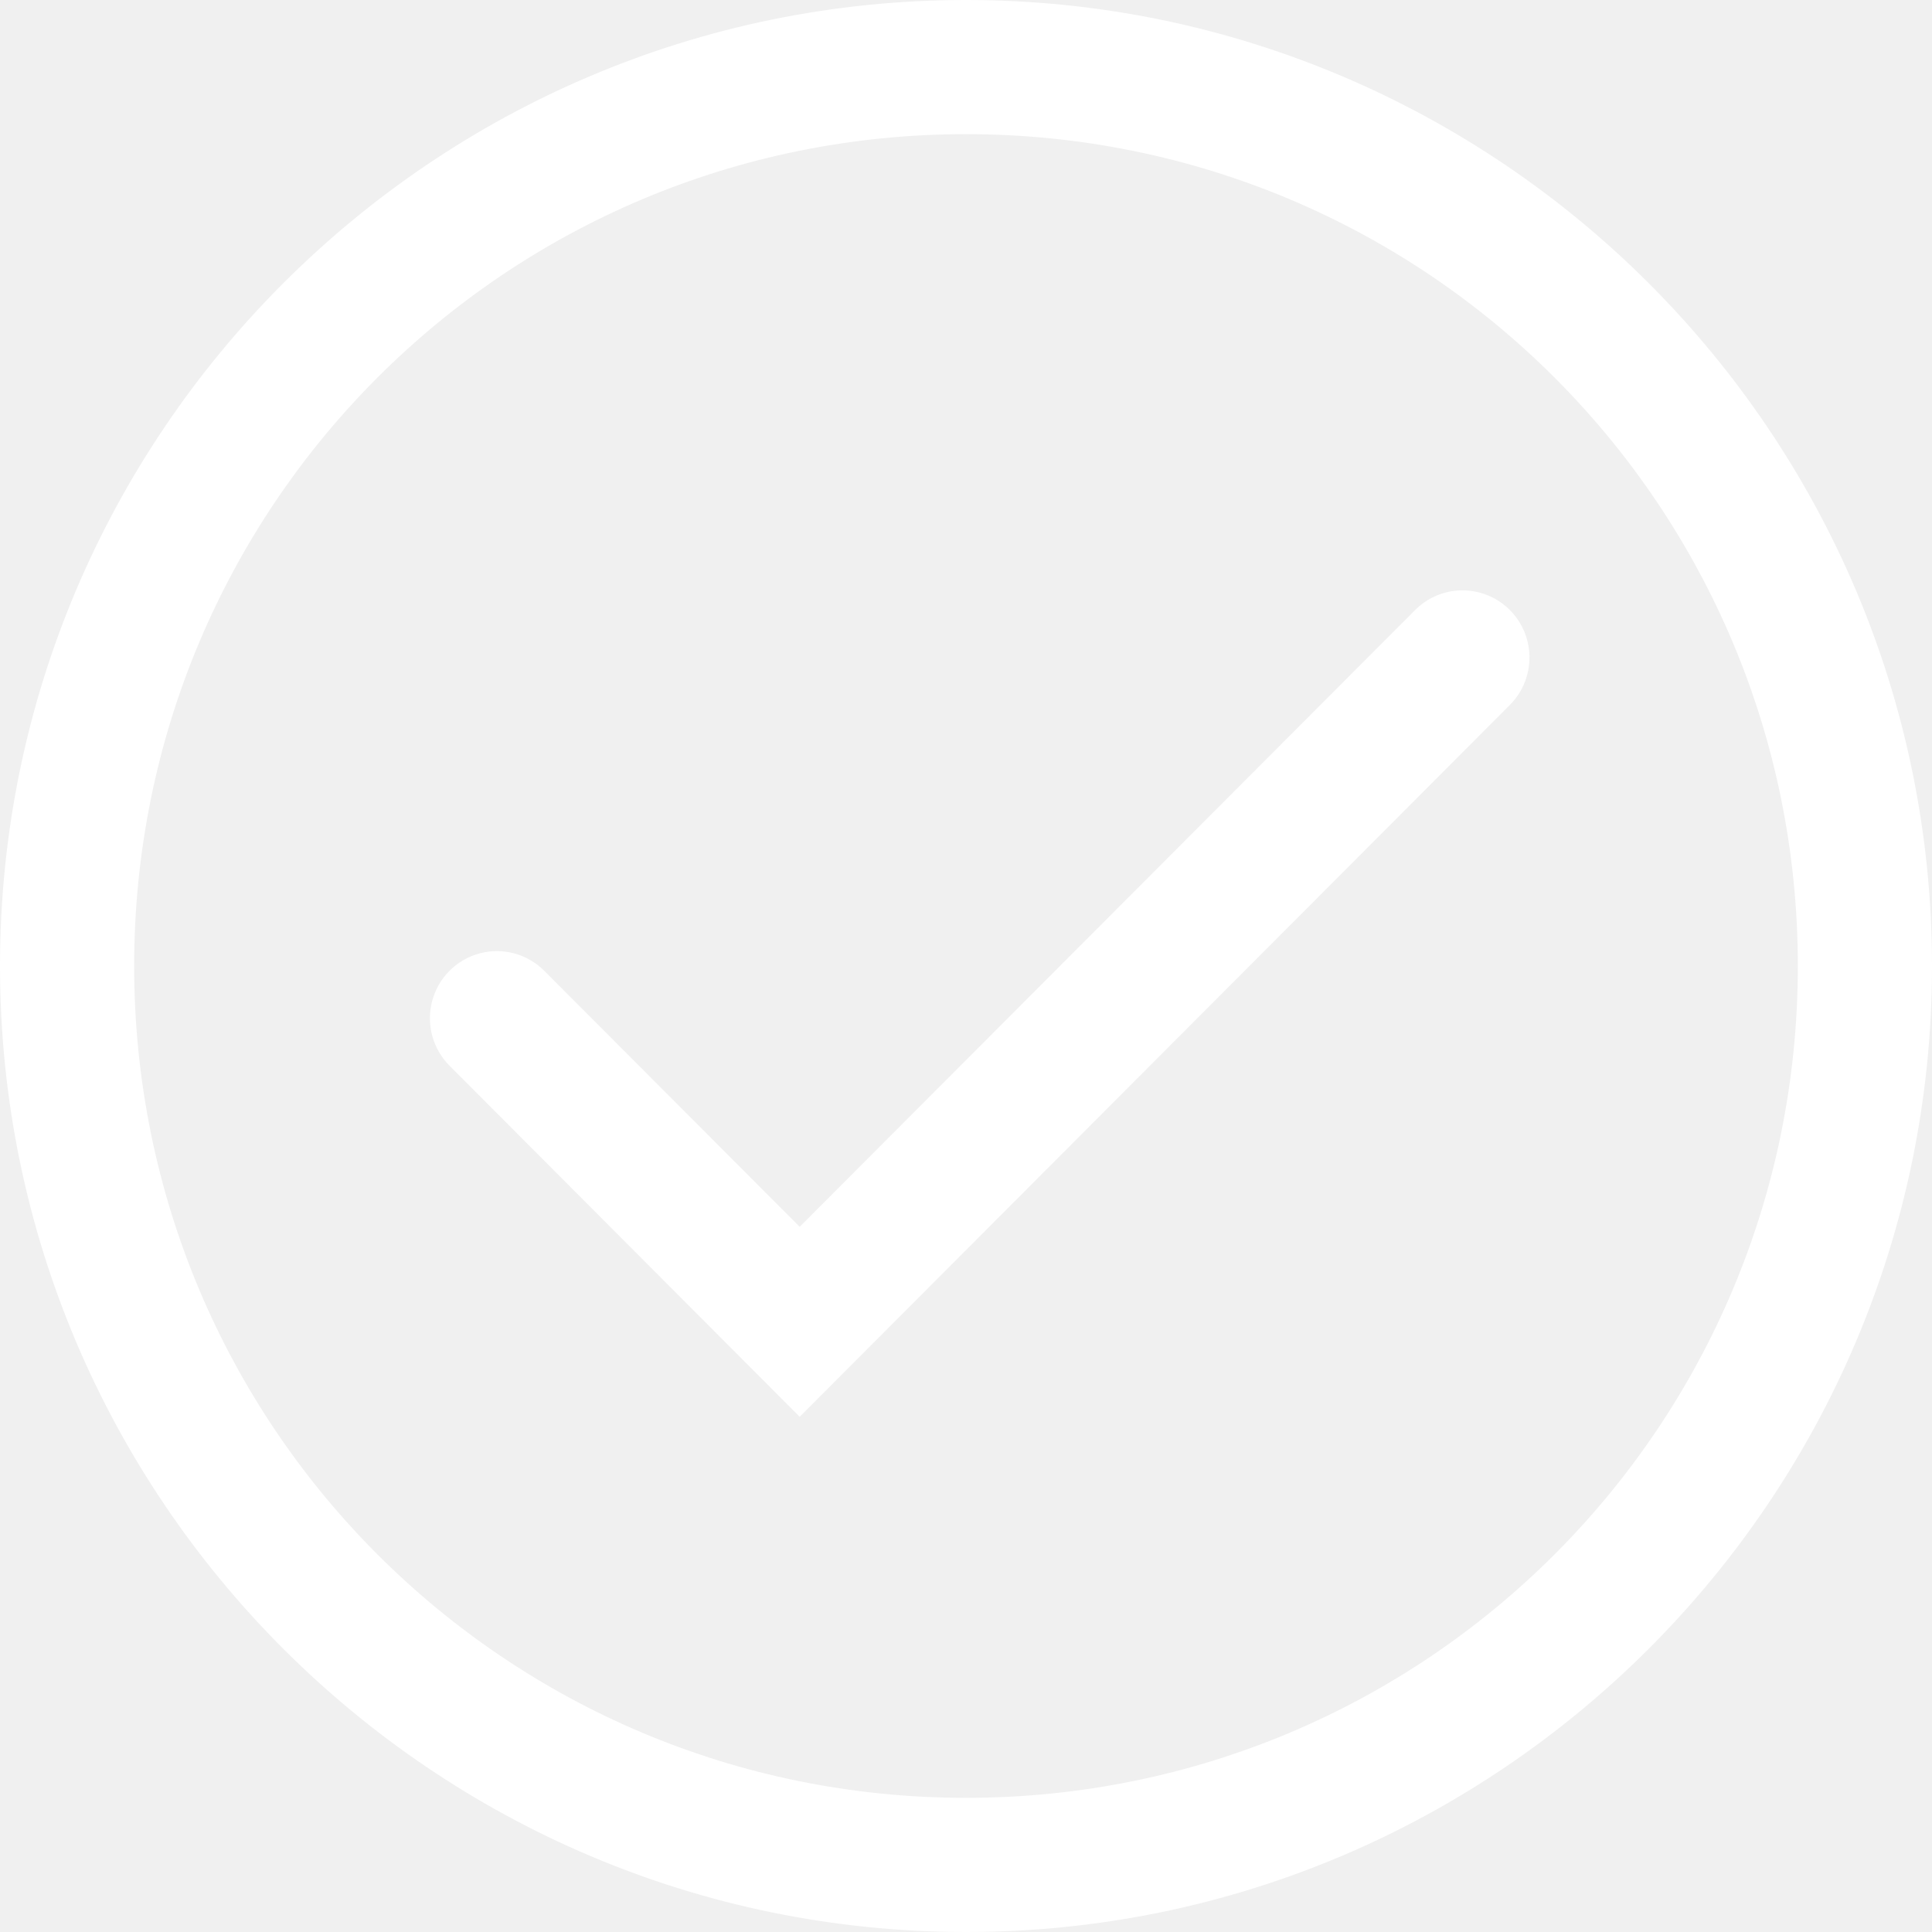
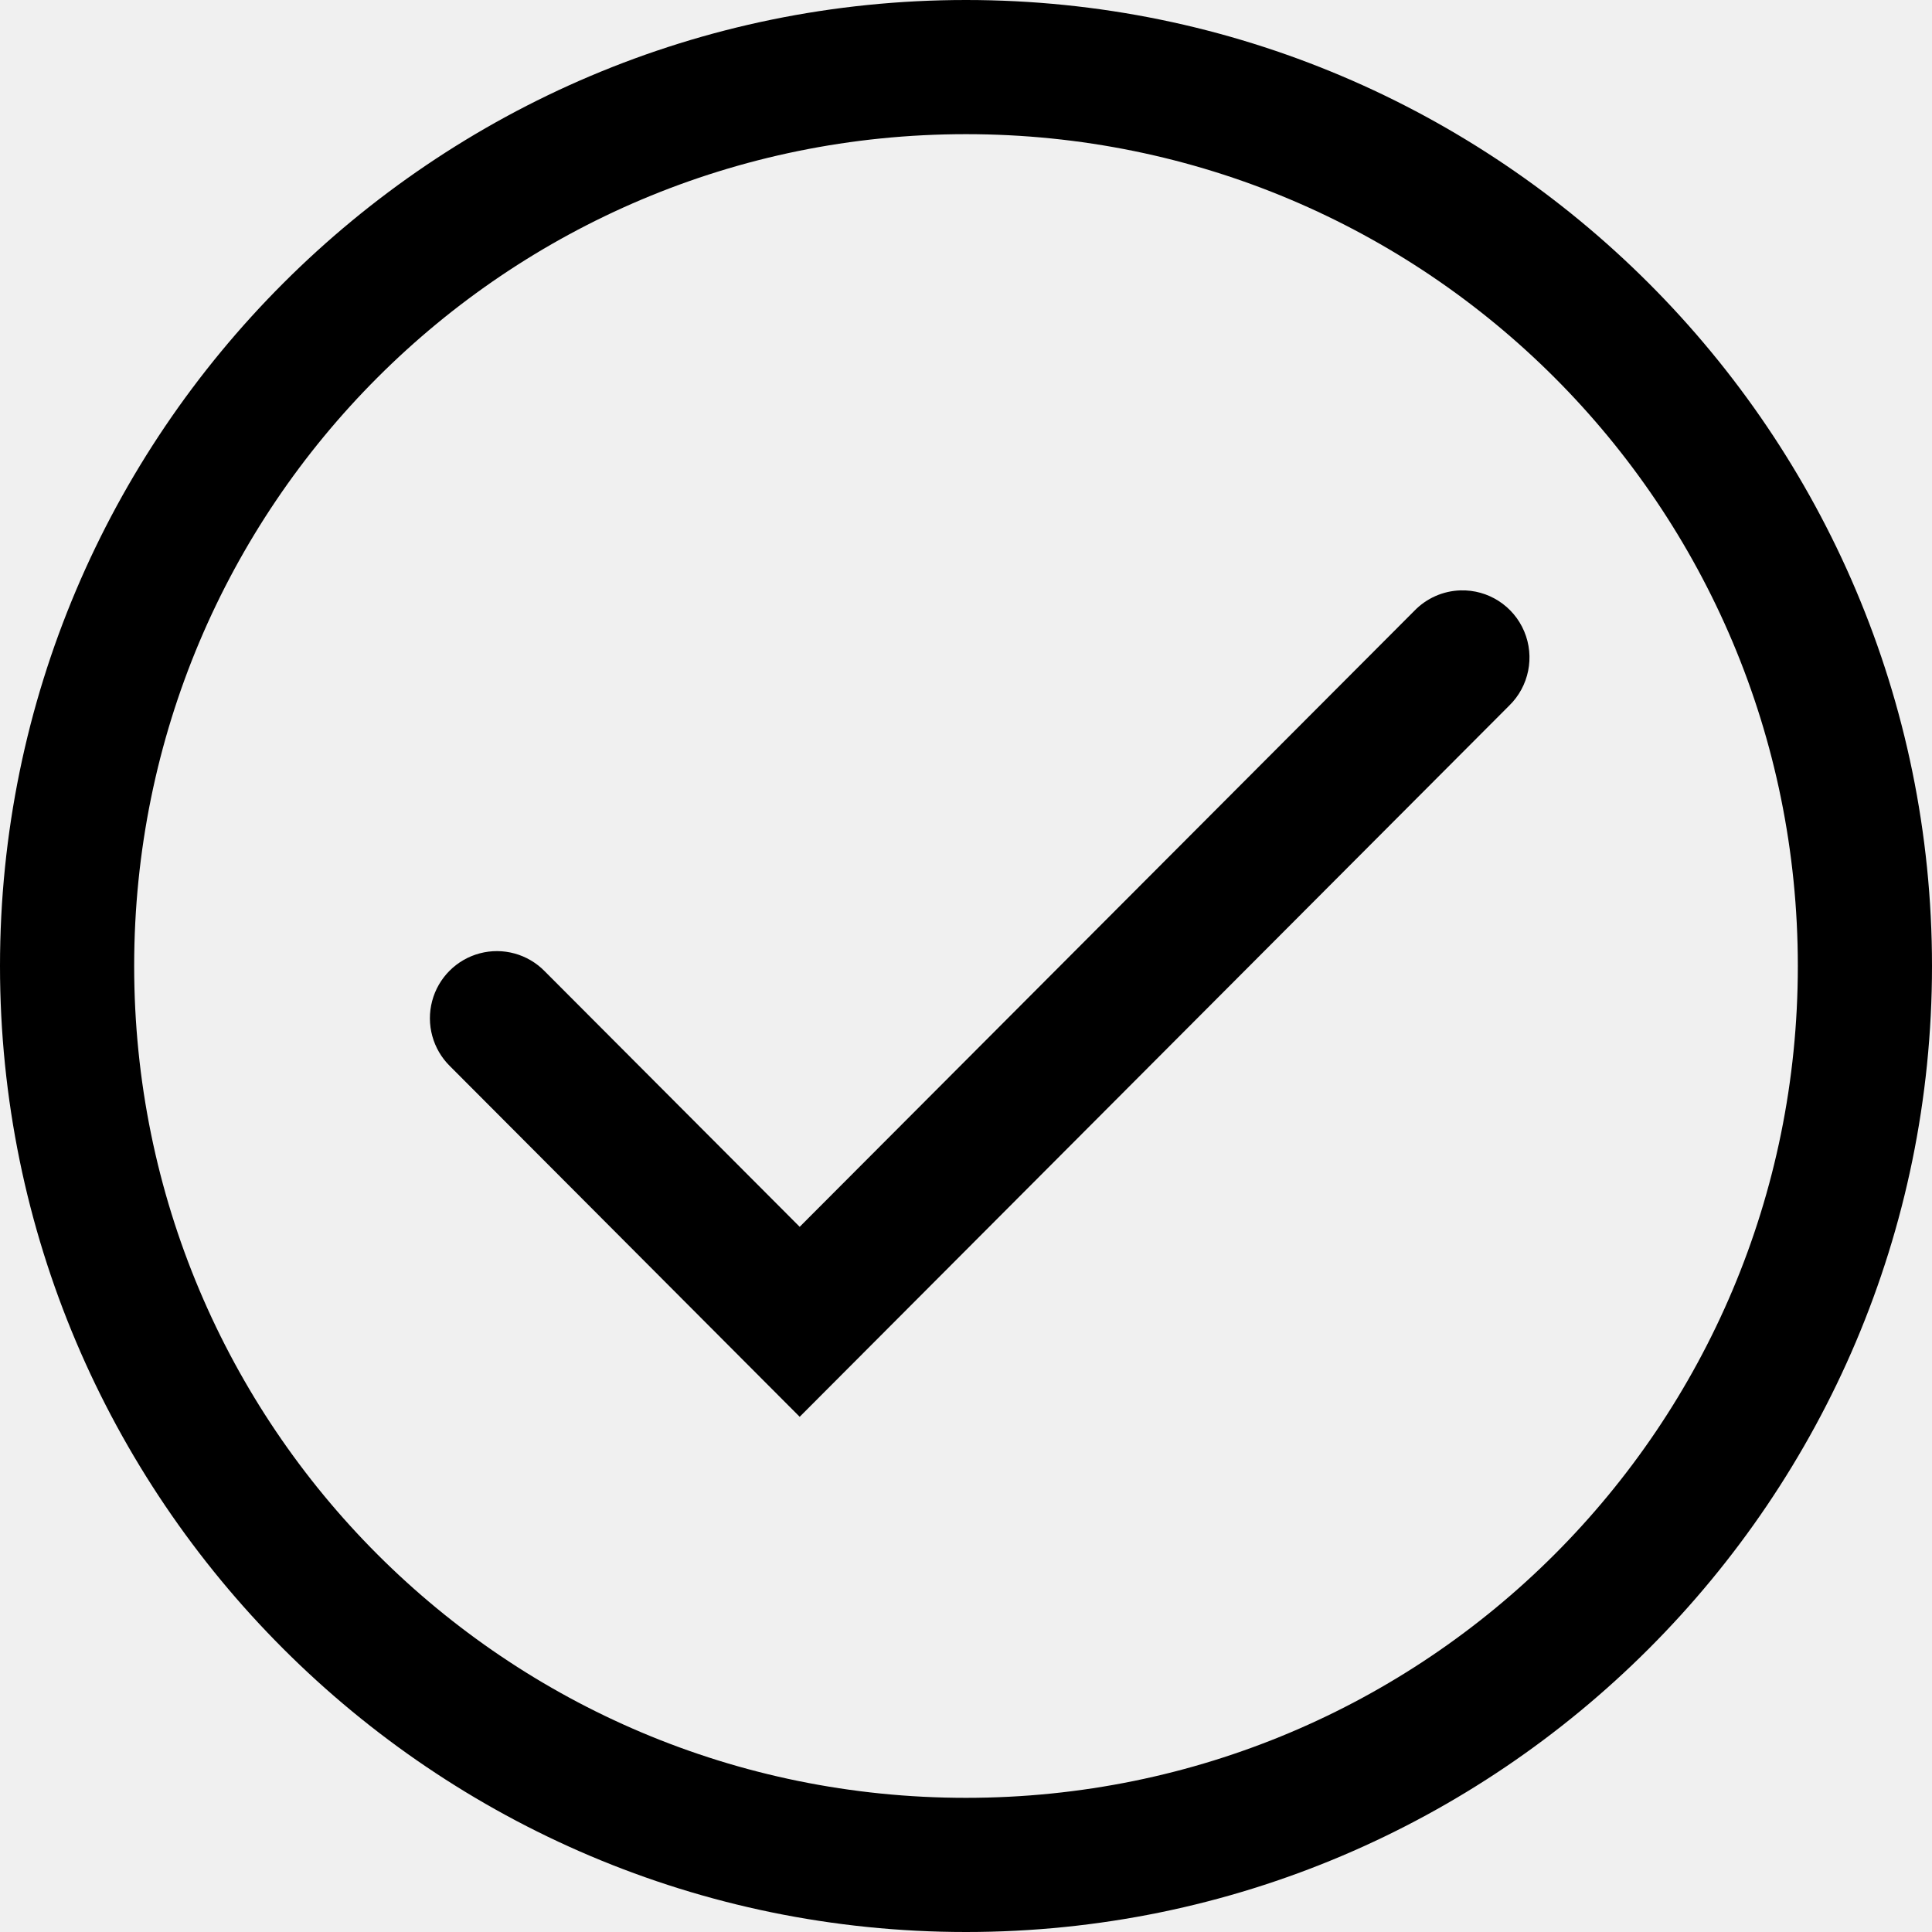
- <svg xmlns="http://www.w3.org/2000/svg" height="36" width="36" viewBox="0 0 36 36">
-   <path fill="#fff" d="m 27.214,11.001 a 1.248,1.251 0 0 0 -0.858,0.379 l -11.455,11.48 -4.753,-4.764 A 1.248,1.251 0 1 0 8.384,19.866 L 14.901,26.4 28.121,13.149 A 1.248,1.251 0 0 0 27.214,11.001 Z M 18,0 C 8.074,0 0,8.074 0,18 0,27.926 8.074,36 18,36 27.926,36 36,27.926 36,18 36,8.074 27.926,0 18,0 Z m 0,2.5 C 26.575,2.5 33.5,9.425 33.5,18 33.5,26.575 26.575,33.5 18,33.5 9.425,33.5 2.5,26.575 2.5,18 2.5,9.425 9.425,2.5 18,2.5 Z" />
+ <svg xmlns="http://www.w3.org/2000/svg" viewBox="0 0 36 36">
+   <path d="m 27.214,11.001 a 1.248,1.251 0 0 0 -0.858,0.379 l -11.455,11.48 -4.753,-4.764 A 1.248,1.251 0 1 0 8.384,19.866 L 14.901,26.4 28.121,13.149 A 1.248,1.251 0 0 0 27.214,11.001 Z M 18,0 C 8.074,0 0,8.074 0,18 0,27.926 8.074,36 18,36 27.926,36 36,27.926 36,18 36,8.074 27.926,0 18,0 Z m 0,2.5 C 26.575,2.5 33.5,9.425 33.5,18 33.5,26.575 26.575,33.5 18,33.5 9.425,33.5 2.5,26.575 2.5,18 2.5,9.425 9.425,2.5 18,2.5 Z" />
</svg>
